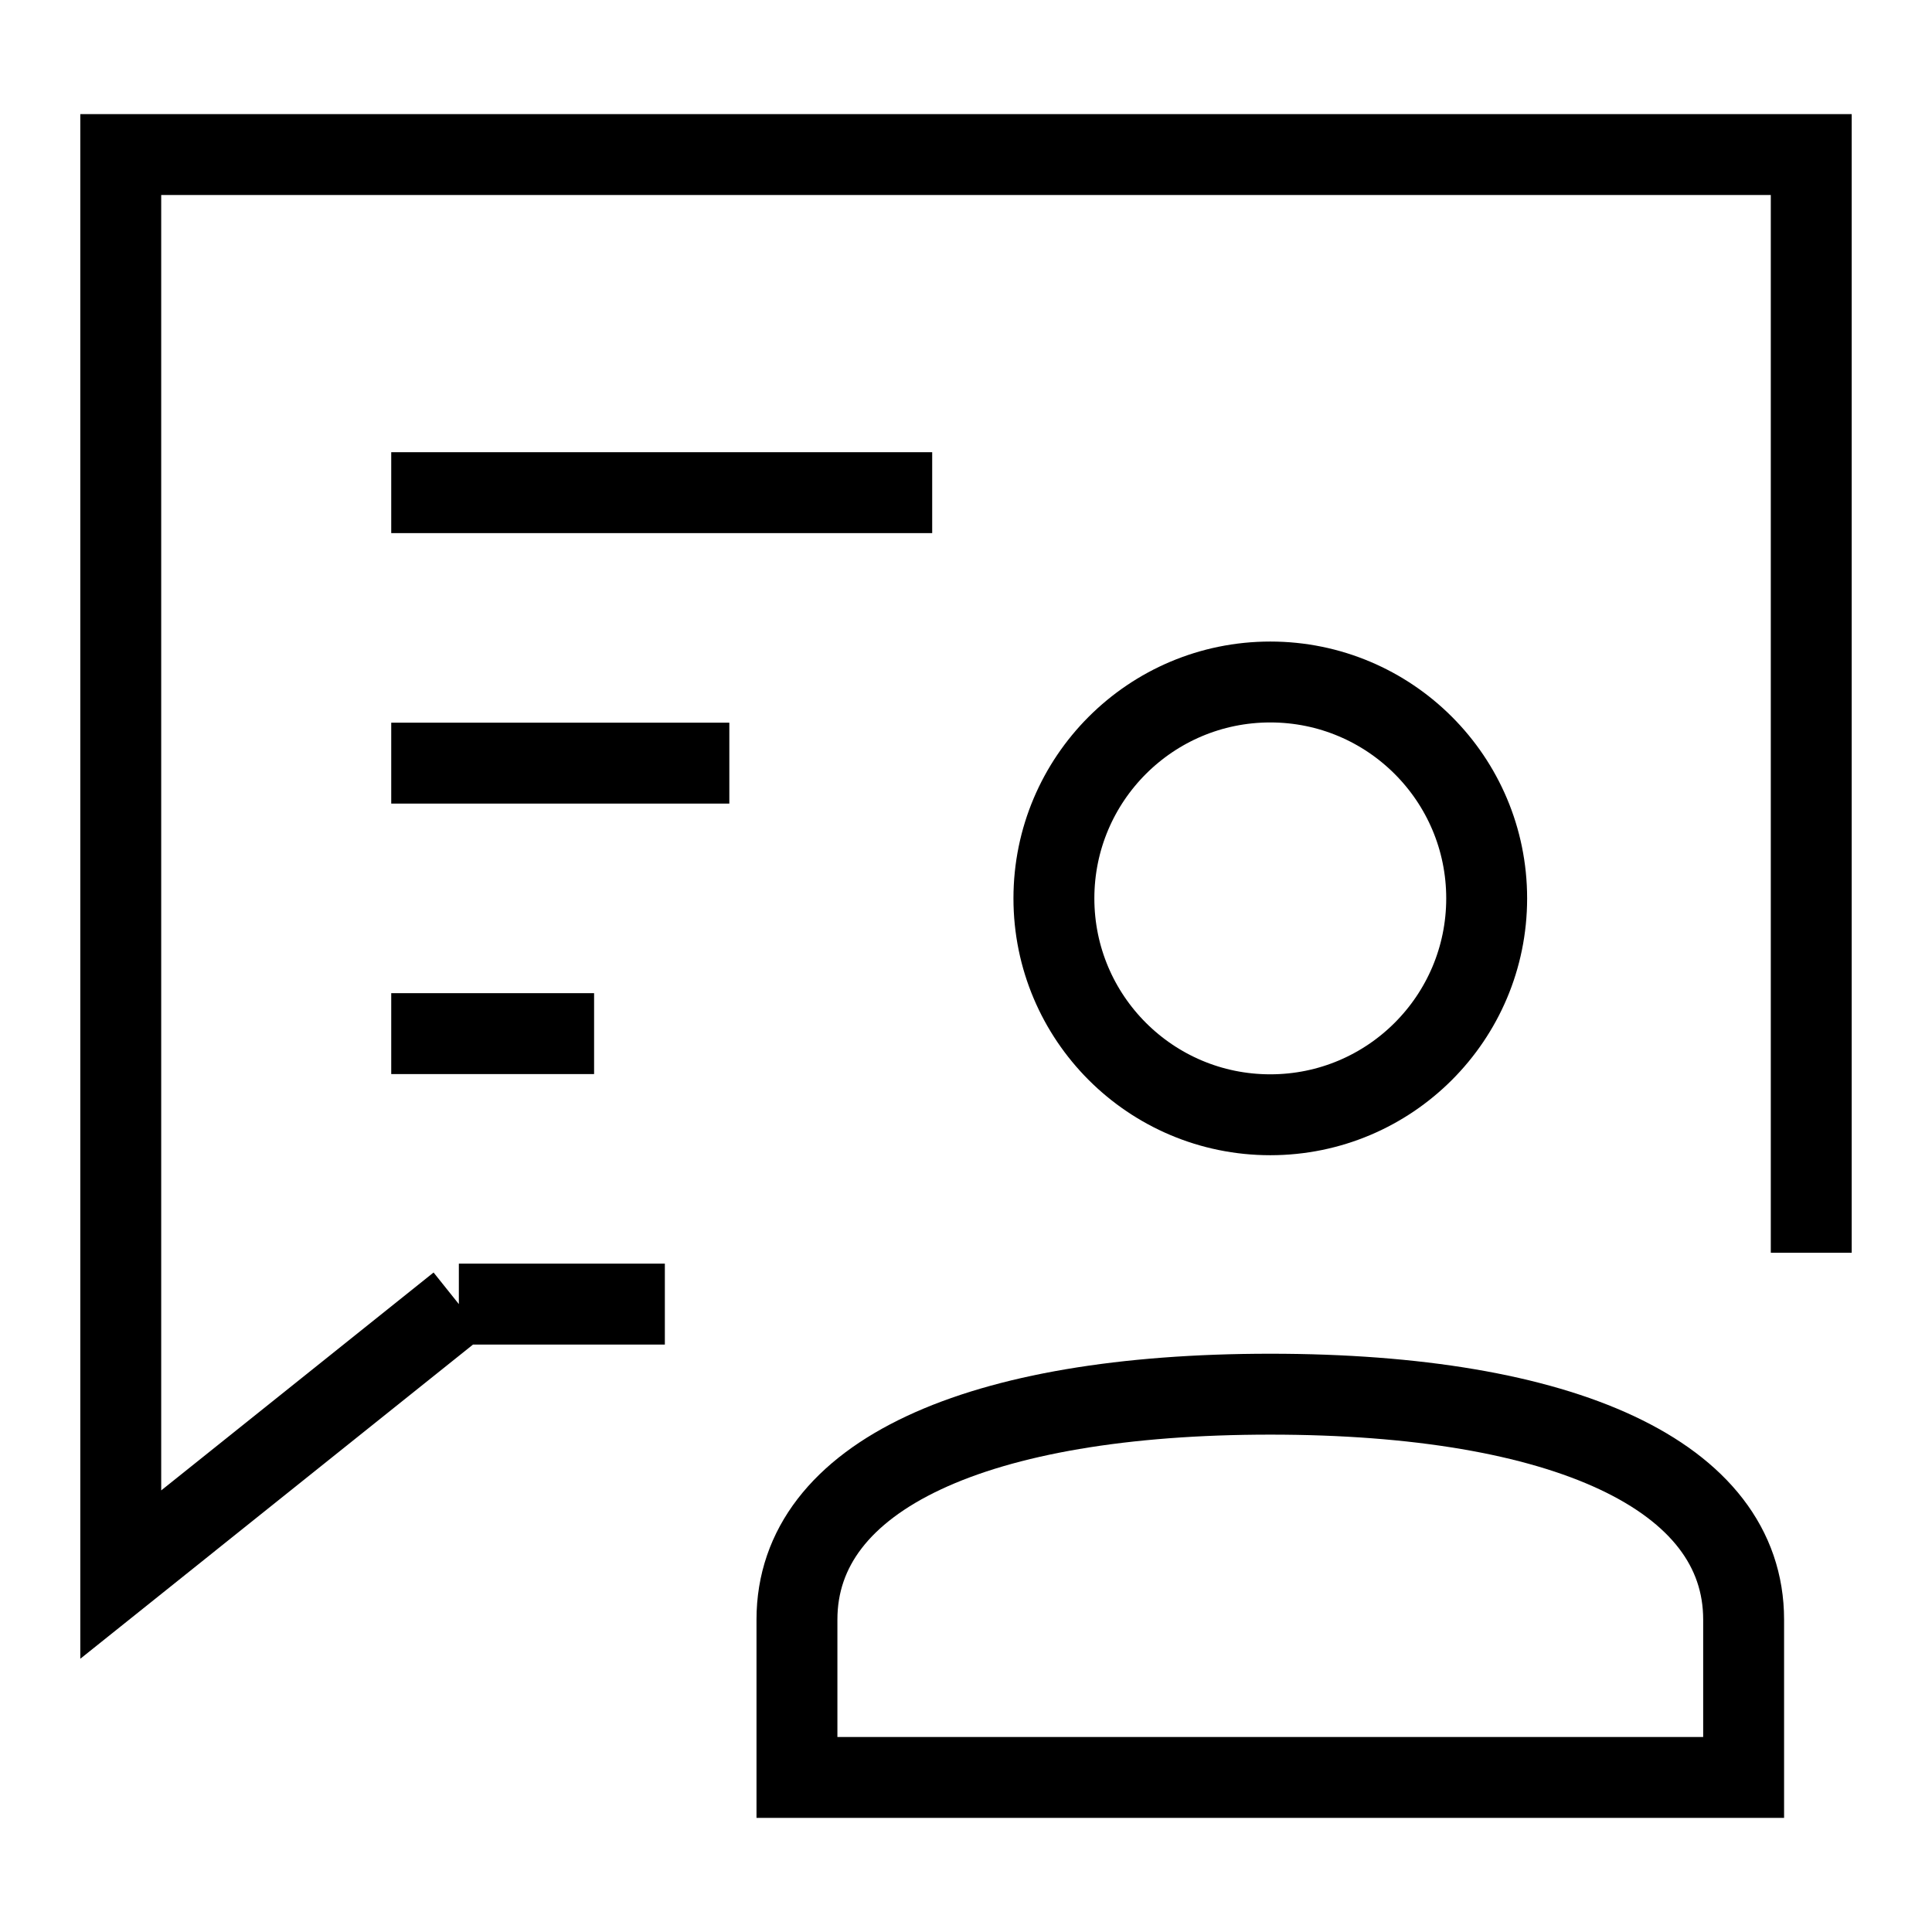
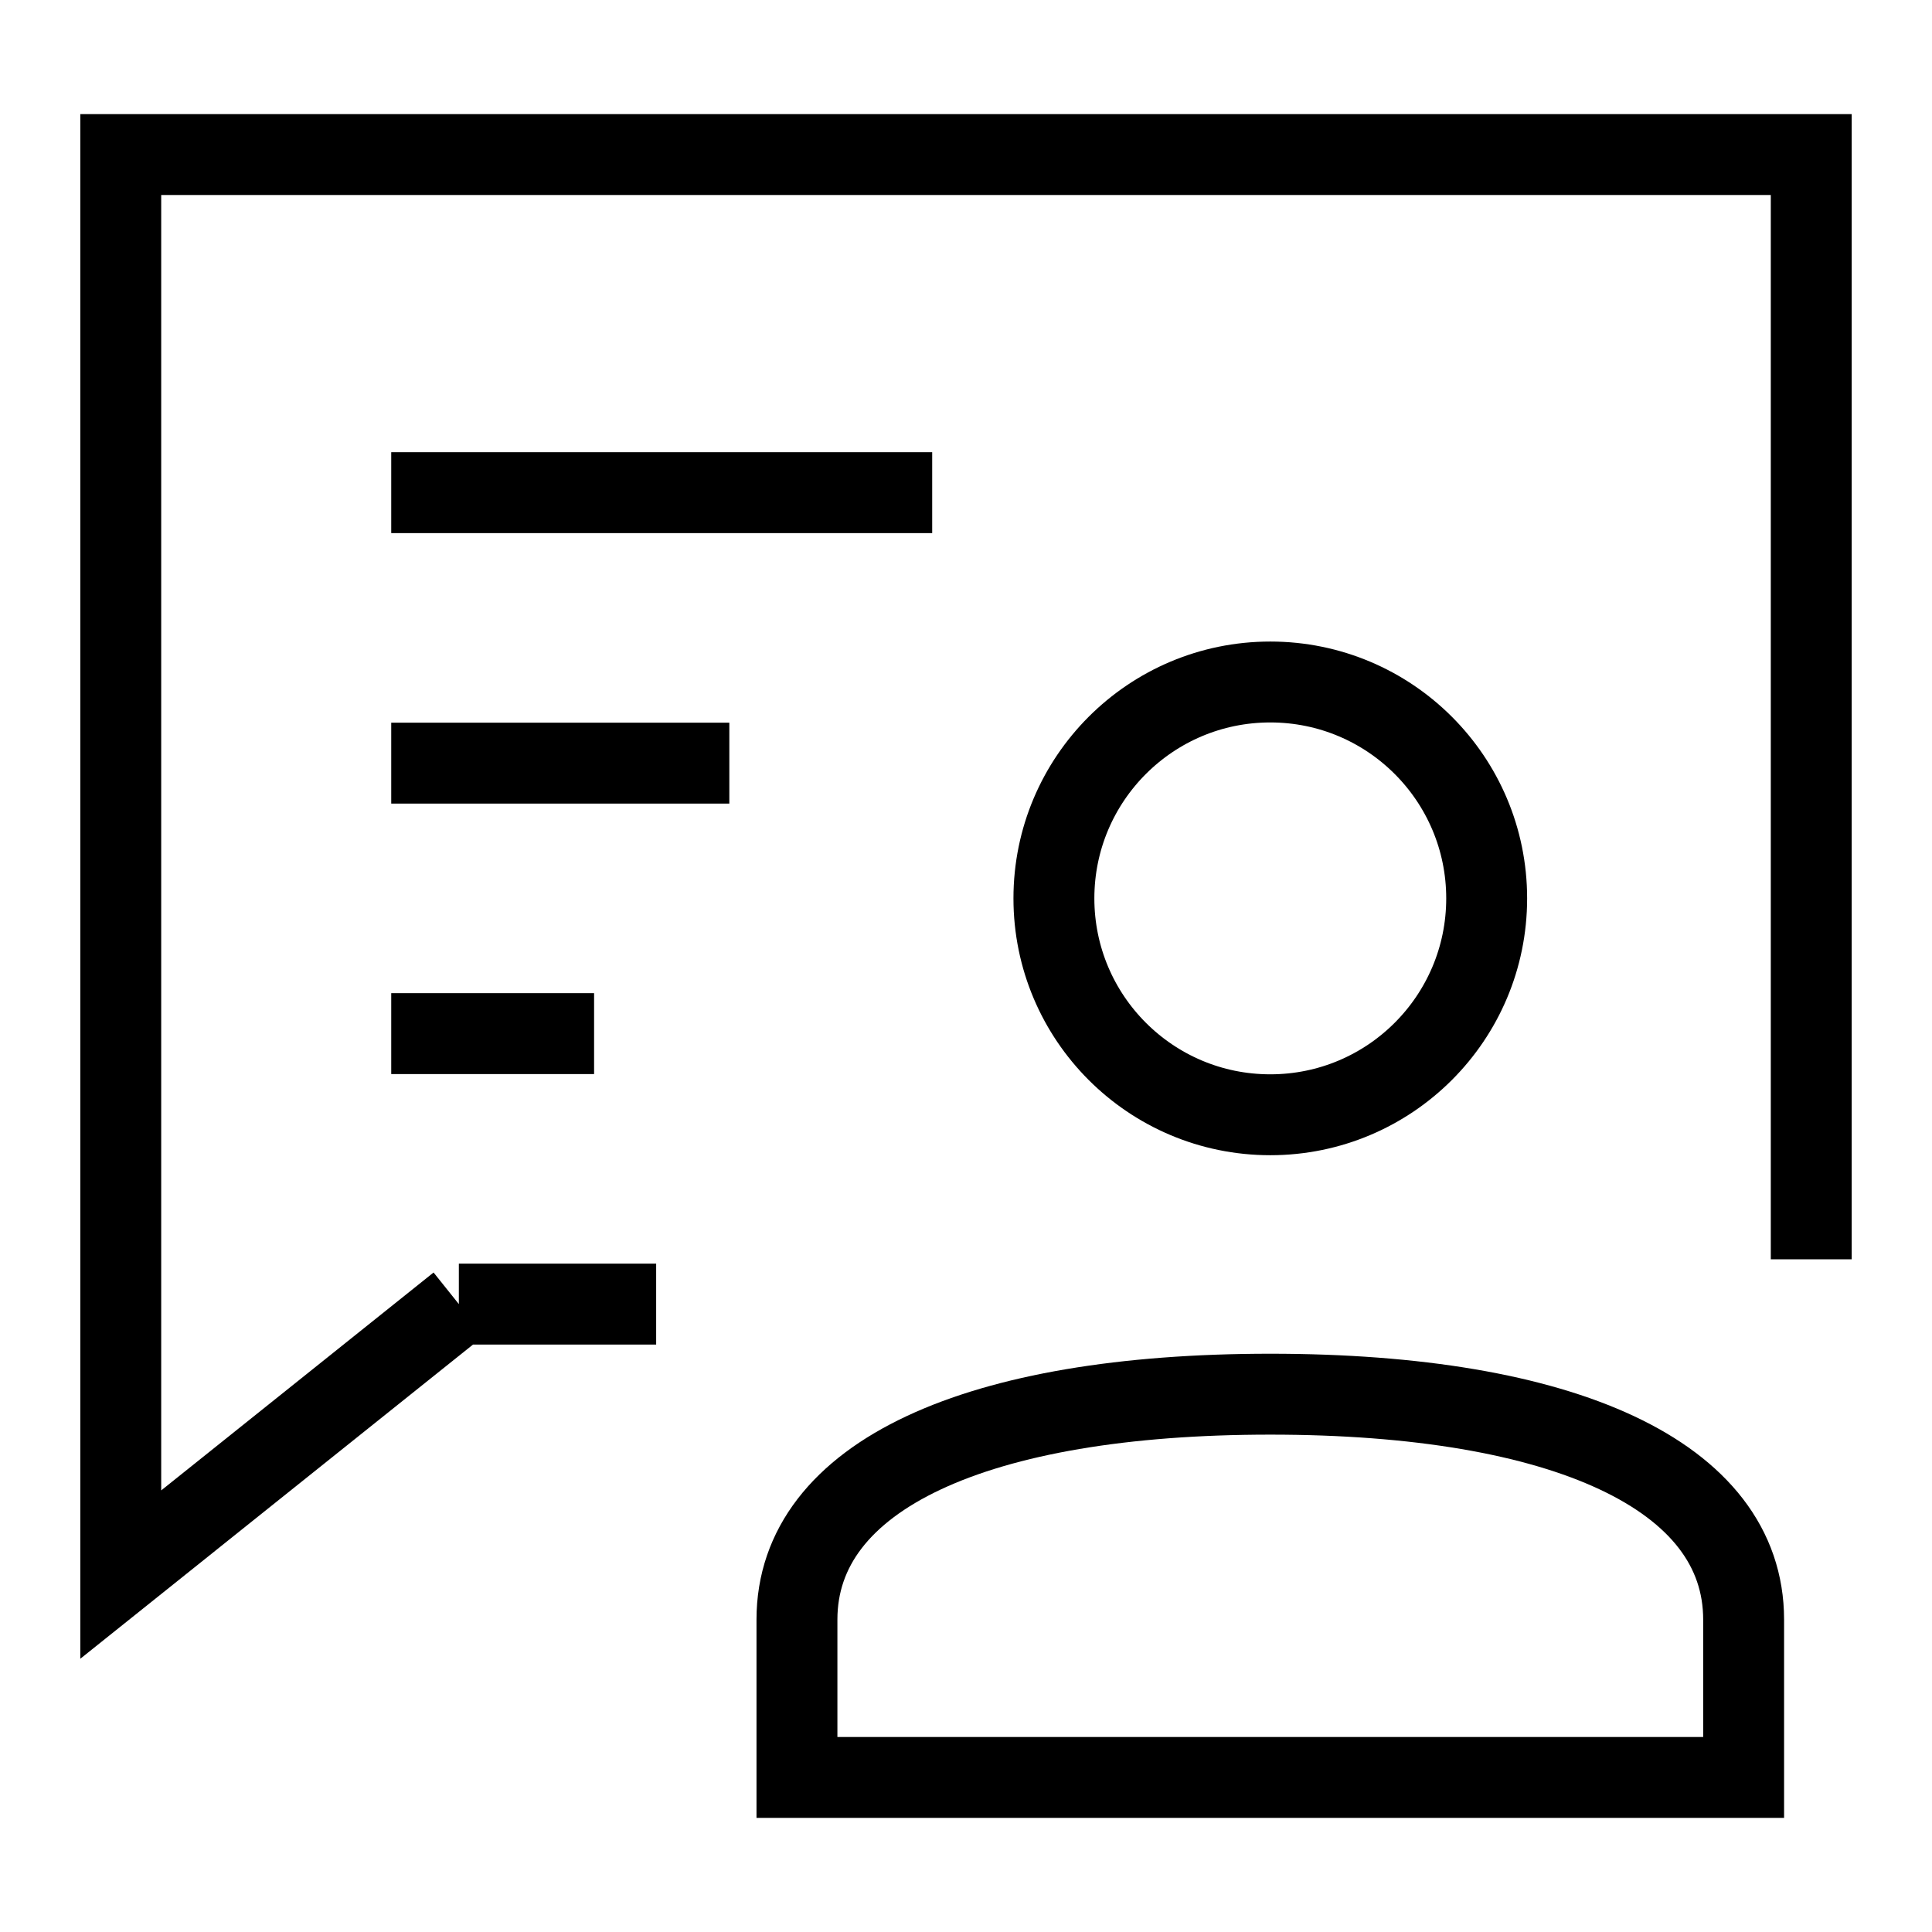
<svg xmlns="http://www.w3.org/2000/svg" width="16" height="16" stroke-width="0.67" viewBox="0 0 16 16">
  <g fill="none" stroke="currentColor" stroke-width="0.67">
-     <path d="M3.8 10.8 1 13.04V1.28h14v9.095M5.506 10.8H3.8" />
+     <path d="M3.8 10.8 1 13.04V1.28h14v9.149M5.434 10.8H3.8" />
    <path d="M3.24 4.08h4.48M3.24 6.32h2.8m-2.8 2.24h1.68" />
    <path d="M8.728 7.44a1.792 1.792 0 1 0 3.584 0 1.792 1.792 0 1 0-3.584 0Z" />
    <path d="M6.6 14.72v-1.307c0-1.195 1.493-1.867 3.92-1.867s3.92.672 3.92 1.867V14.72Z" />
  </g>
</svg>
